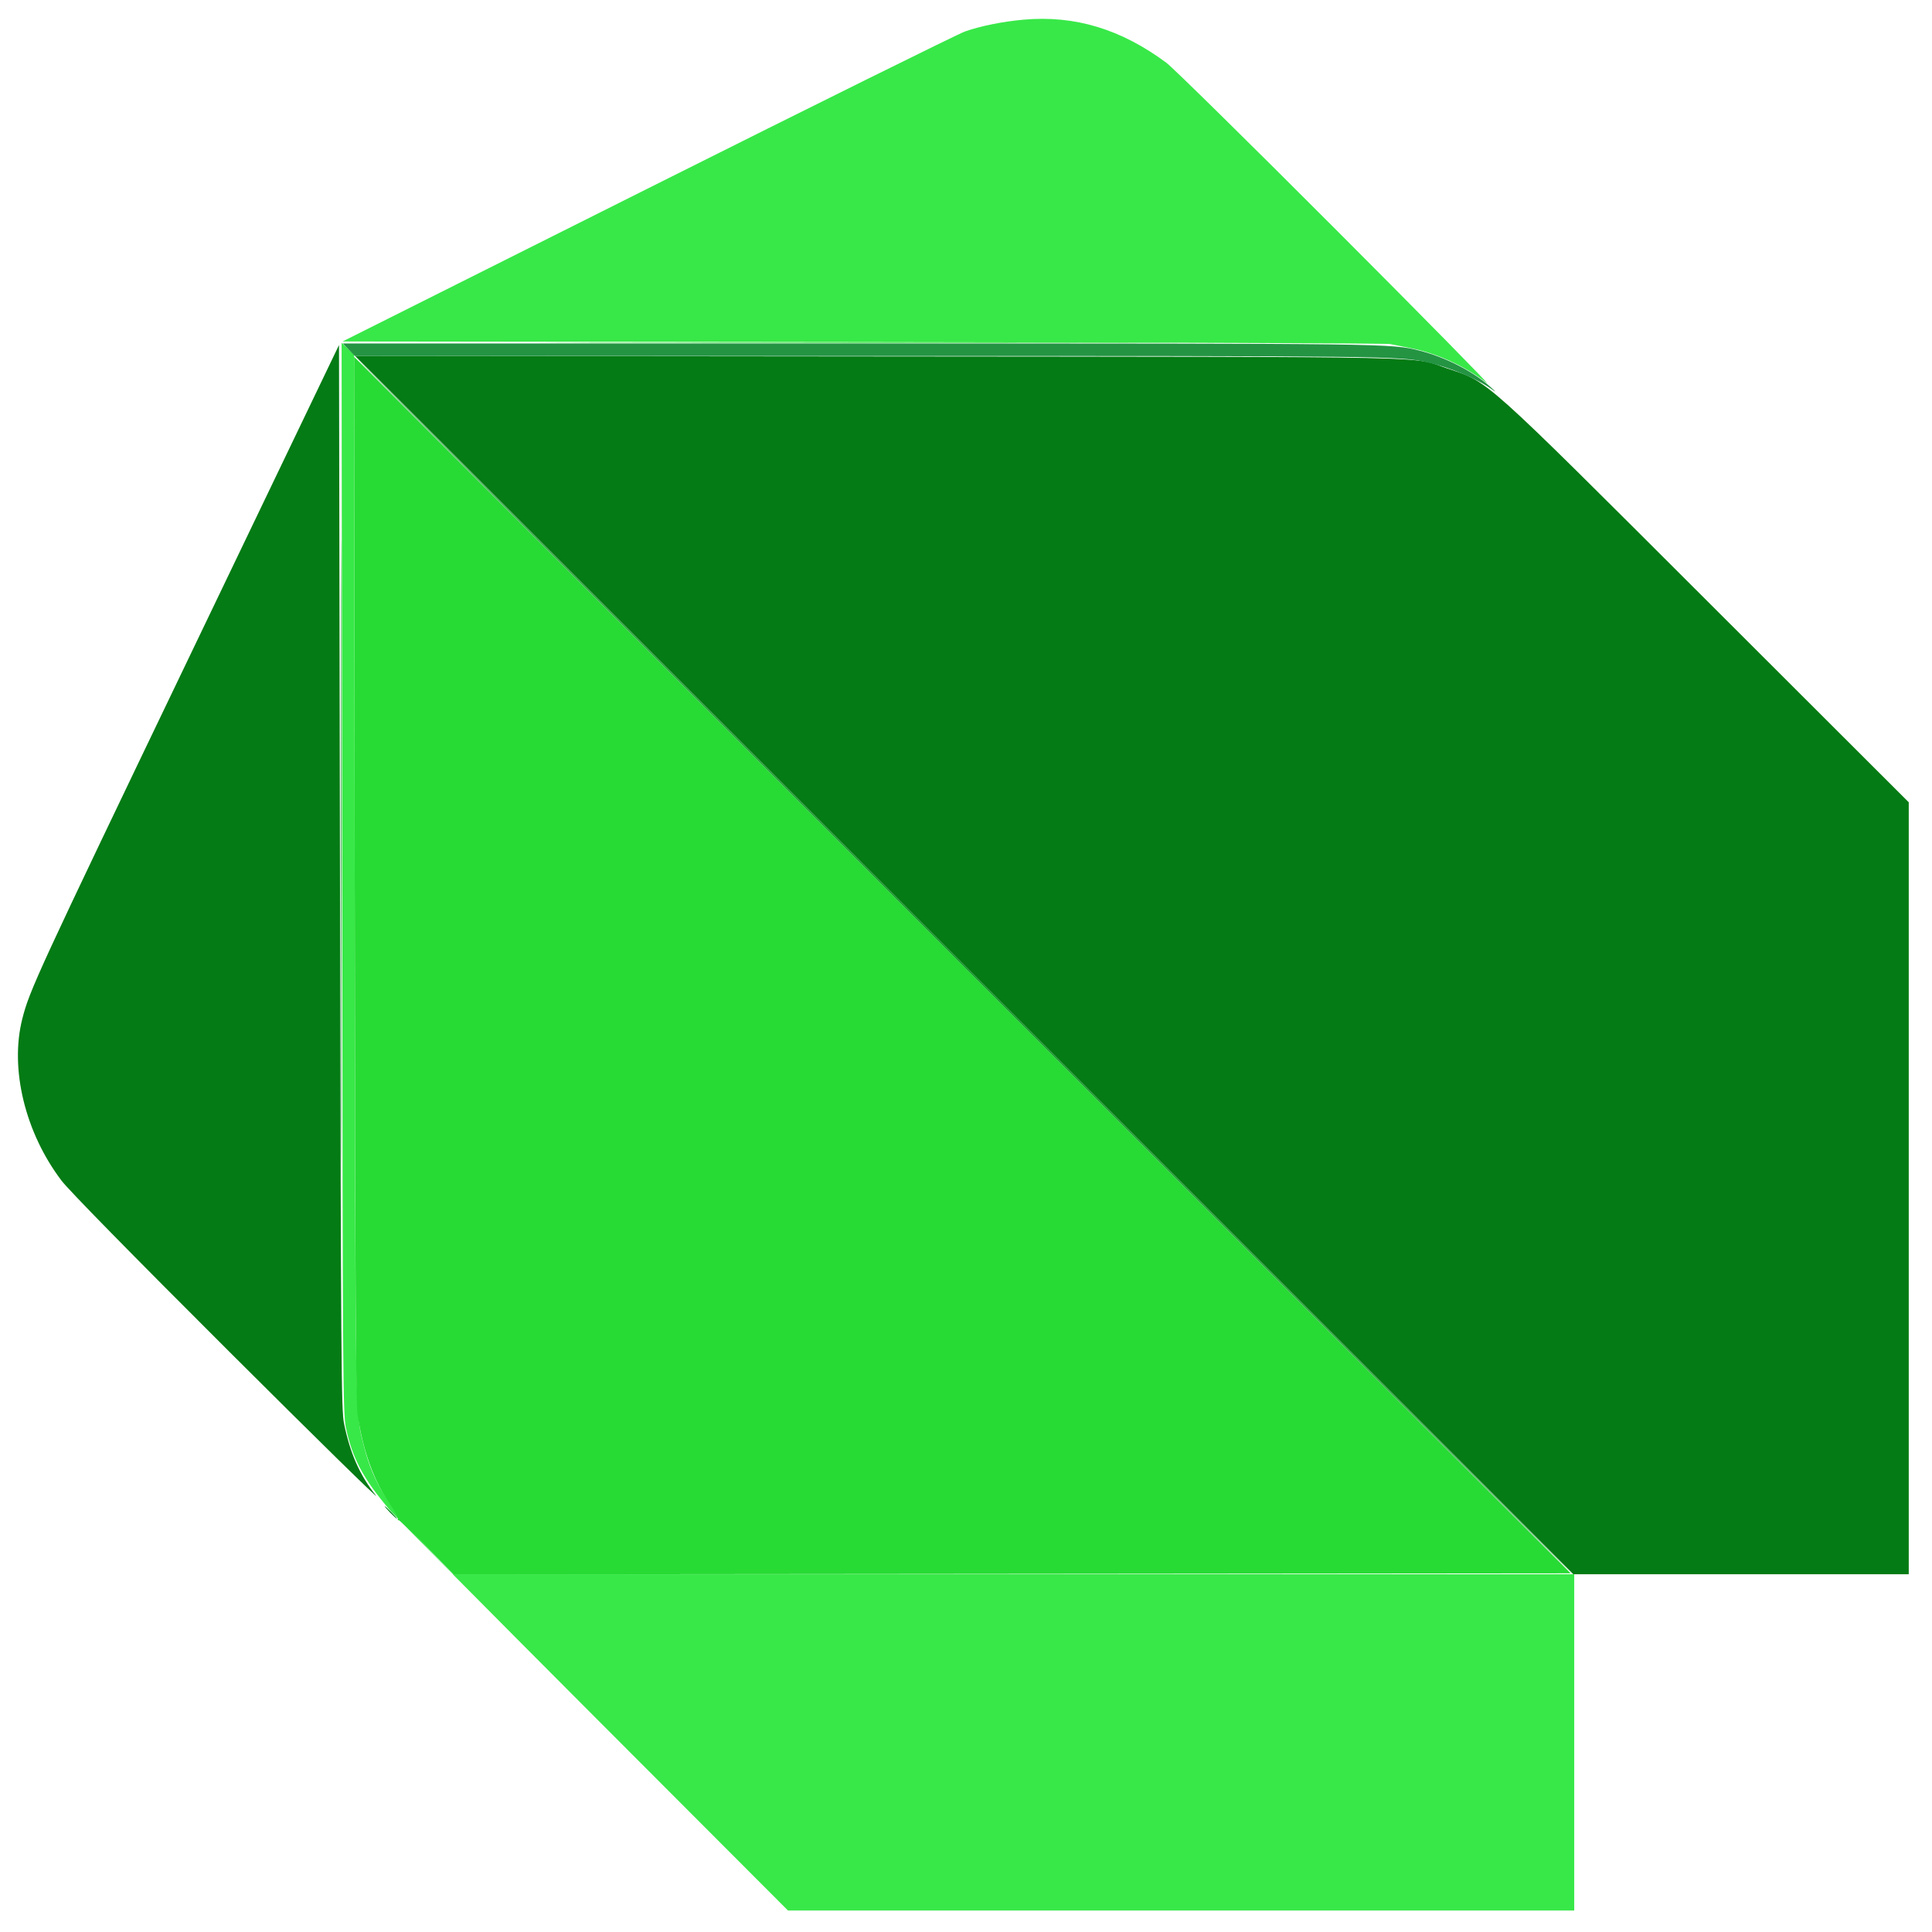
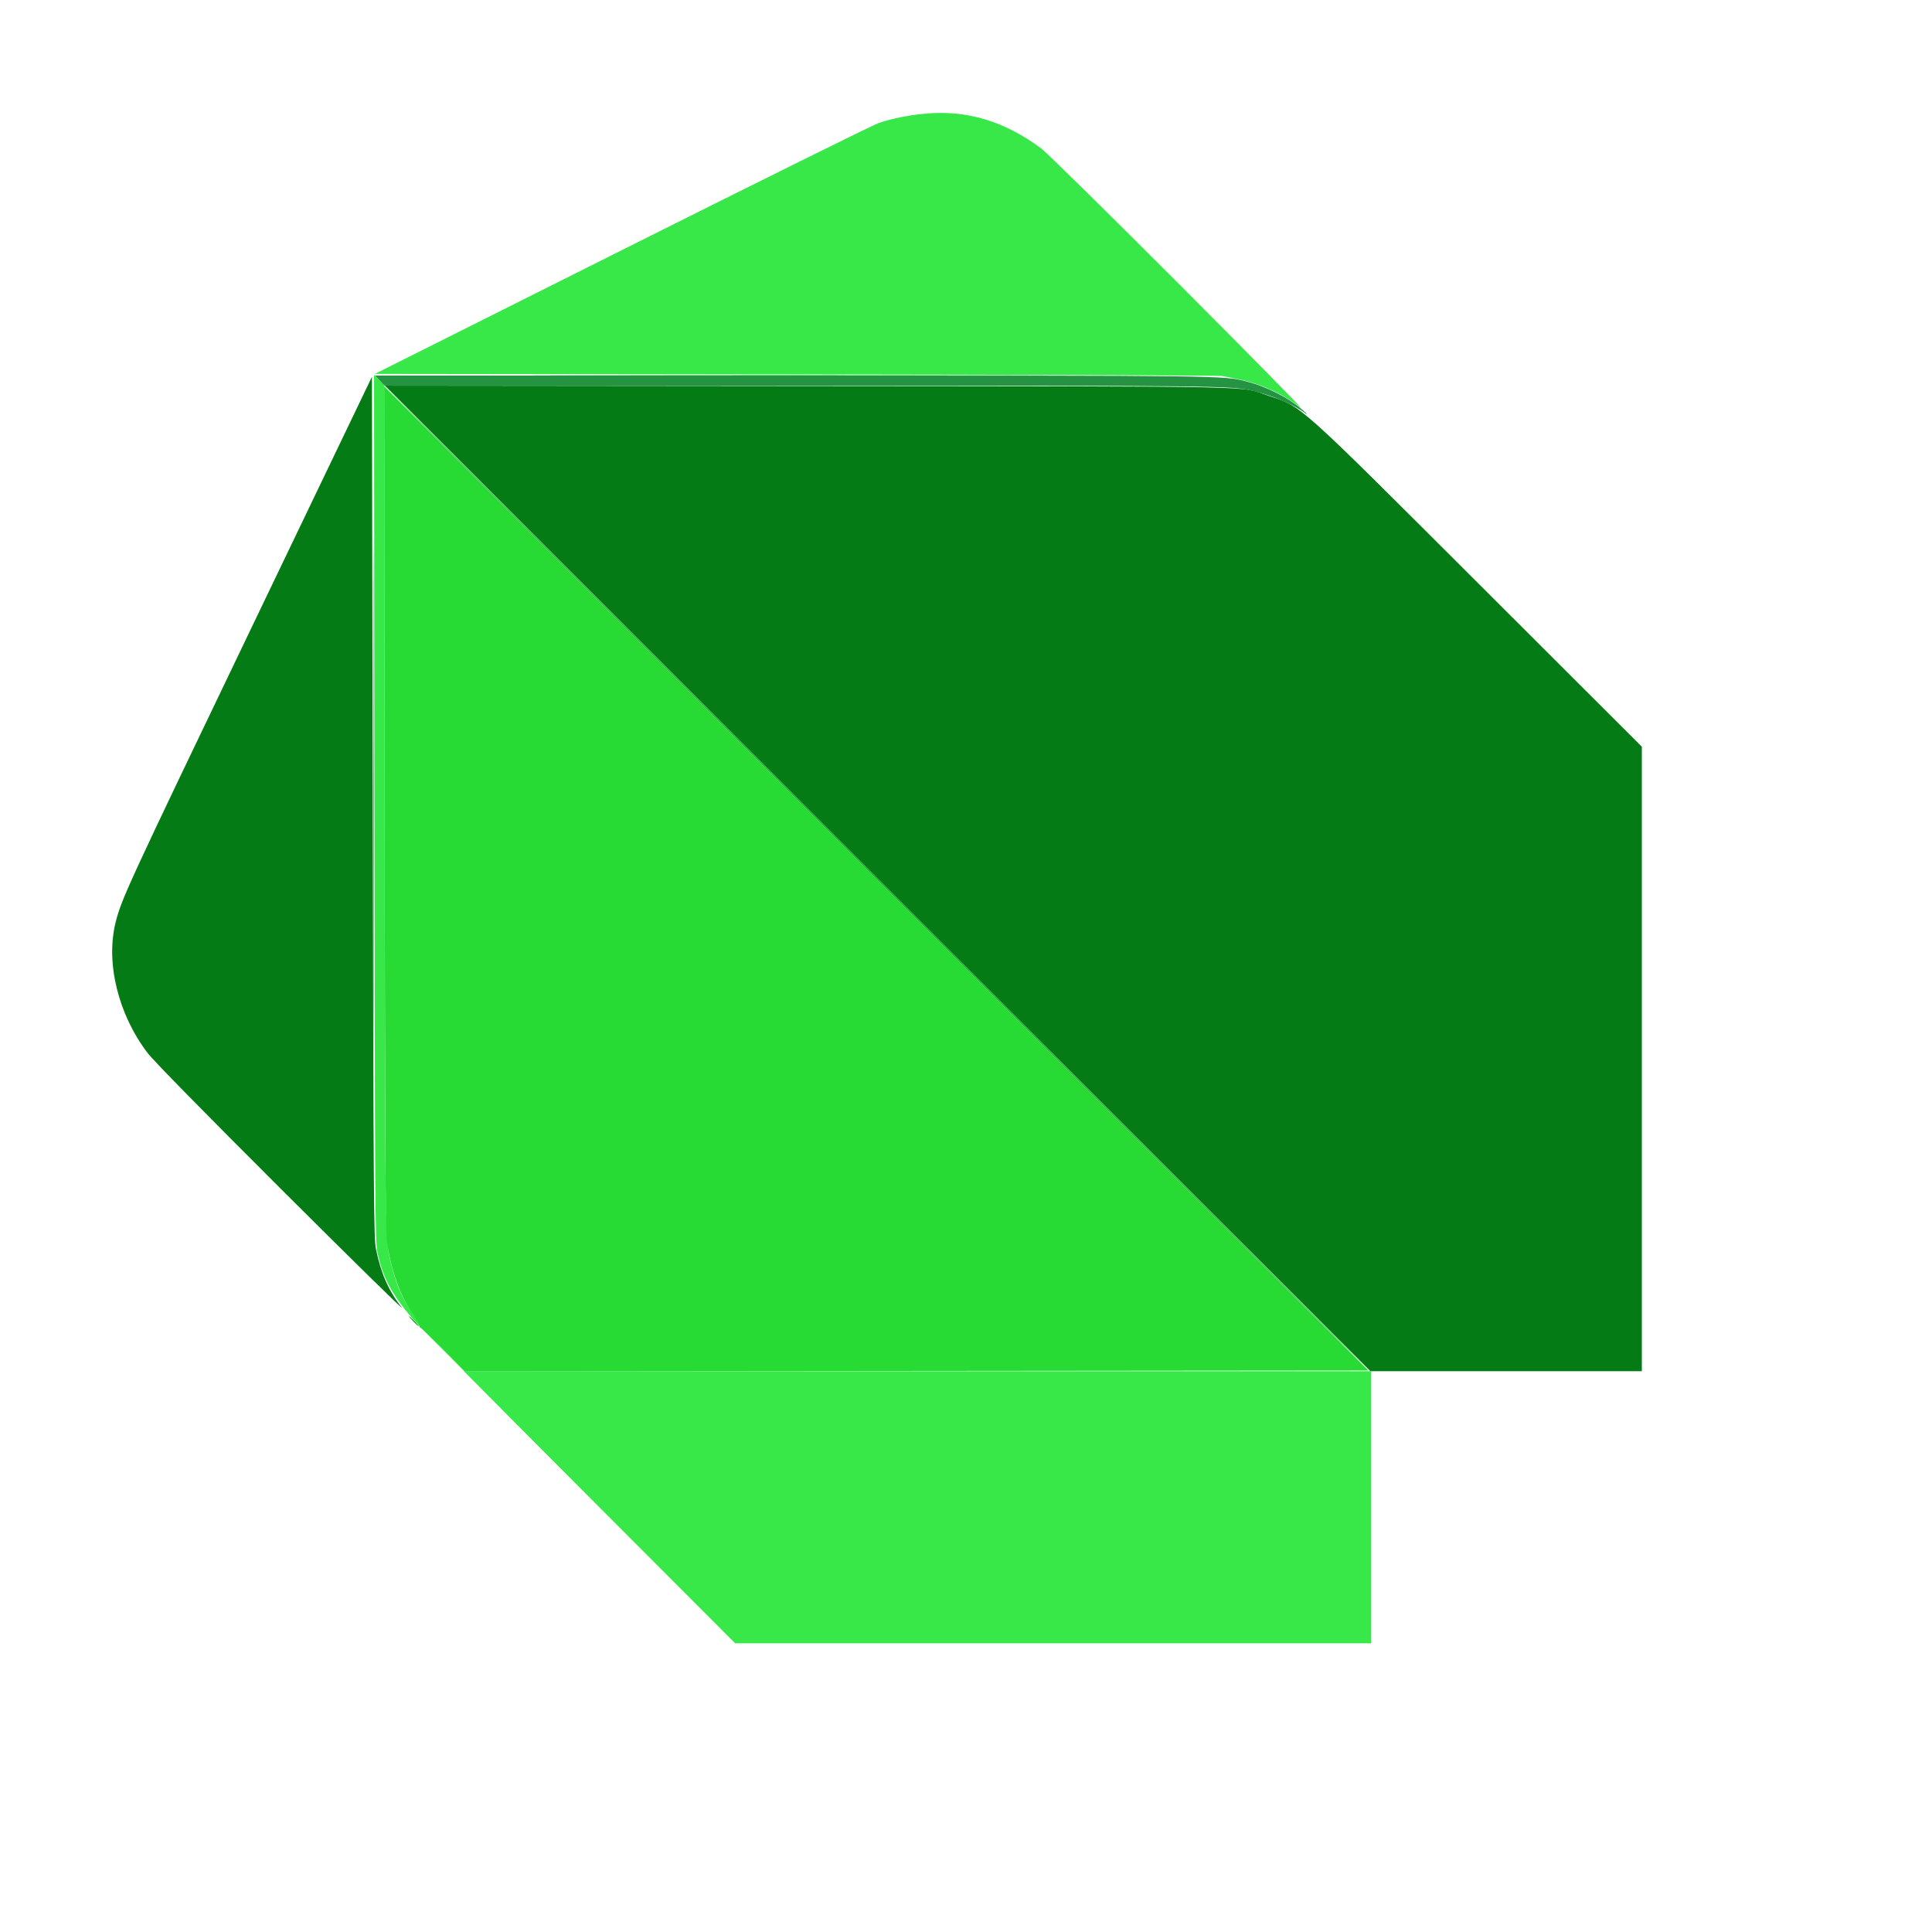
- <svg xmlns="http://www.w3.org/2000/svg" id="svg" version="1.1" width="400" height="400" viewBox="0, 0, 400,400">
-   <g id="svgg">
+ <svg xmlns="http://www.w3.org/2000/svg" id="svg" version="1.1" width="400" height="400" viewBox="0, 0, 445, 445">
+   <g id="svgg" transform="translate(22.5, 22.5) scale(0.9)">
    <path id="path0" d="M211.968 4.069 C 207.656 4.448,203.135 5.355,199.815 6.507 C 198.389 7.002,168.806 21.647,134.074 39.052 L 70.926 70.696 178.704 70.825 C 237.981 70.897,287.065 71.078,287.778 71.229 C 288.491 71.380,290.405 71.762,292.031 72.077 C 297.458 73.129,303.293 75.795,307.822 79.293 C 308.918 80.139,294.981 65.969,276.852 47.804 C 258.722 29.639,242.806 13.973,241.481 12.991 C 232.084 6.021,222.546 3.138,211.968 4.069 M70.845 181.680 C 70.954 284.572,71.008 292.626,71.598 295.490 C 72.910 301.852,75.215 306.196,80.673 312.593 C 81.803 313.917,100.822 333.125,122.937 355.278 L 163.147 395.556 244.536 395.556 L 325.926 395.556 325.926 360.741 L 325.926 325.926 209.853 325.926 L 93.779 325.926 88.502 320.463 C 80.555 312.235,77.279 307.010,75.388 299.547 C 73.487 292.043,73.572 297.139,73.439 181.638 L 73.315 73.461 72.021 72.207 L 70.728 70.953 70.845 181.680 " stroke="none" fill="#38e848" fill-rule="evenodd" />
    <path id="path1" d="M123.826 71.019 C 153.125 71.071,200.958 71.071,230.123 71.019 C 259.287 70.966,235.315 70.923,176.852 70.923 C 118.389 70.923,94.527 70.966,123.826 71.019 M73.442 181.852 C 73.538 267.587,73.662 290.463,74.041 292.963 C 75.195 300.576,77.472 306.784,80.917 311.713 C 81.845 313.040,82.506 314.285,82.386 314.480 C 82.265 314.674,82.323 314.787,82.513 314.731 C 82.703 314.675,85.341 317.179,88.374 320.294 L 93.889 325.959 209.537 325.850 L 325.186 325.741 199.253 199.815 L 73.321 73.889 73.442 181.852 " stroke="none" fill="#27db34" fill-rule="evenodd" />
    <path id="path2" d="M39.458 135.440 C 7.624 201.749,6.124 205.000,4.612 210.958 C 1.992 221.289,5.204 234.520,12.743 244.444 C 14.251 246.430,27.060 259.490,47.432 279.815 C 65.197 297.537,78.875 310.956,77.828 309.635 C 74.482 305.410,72.494 300.922,71.235 294.753 C 70.653 291.903,70.589 283.241,70.395 181.551 L 70.185 71.436 39.458 135.440 M199.629 199.811 L 325.740 325.926 360.463 325.926 L 395.185 325.926 395.185 246.013 L 395.185 166.100 353.426 124.399 C 306.691 77.729,308.304 79.174,299.717 76.311 C 291.880 73.699,301.861 73.911,181.667 73.798 L 73.519 73.696 199.629 199.811 " stroke="none" fill="#047b14" fill-rule="evenodd" />
    <path id="path3" d="M72.224 72.410 L 73.483 73.708 180.167 73.703 C 287.942 73.698,289.786 73.719,295.556 75.027 C 300.355 76.116,305.770 78.386,308.889 80.618 C 309.844 81.302,309.746 81.153,308.519 80.055 C 304.975 76.886,299.275 73.970,293.979 72.616 C 288.095 71.112,288.199 71.113,177.798 71.112 L 70.966 71.111 72.224 72.410 " stroke="none" fill="#249443" fill-rule="evenodd" />
    <path id="path4" d="M70.553 177.778 C 70.553 236.546,70.596 260.588,70.648 231.204 C 70.700 201.819,70.700 153.736,70.648 124.352 C 70.596 94.968,70.553 119.009,70.553 177.778 M199.259 199.815 C 268.620 269.176,325.453 325.926,325.555 325.926 C 325.657 325.926,268.991 269.176,199.630 199.815 C 130.269 130.454,73.436 73.704,73.334 73.704 C 73.232 73.704,129.898 130.454,199.259 199.815 M80.741 313.148 C 81.432 313.861,82.080 314.444,82.182 314.444 C 82.284 314.444,81.802 313.861,81.111 313.148 C 80.420 312.435,79.771 311.852,79.670 311.852 C 79.568 311.852,80.050 312.435,80.741 313.148 " stroke="none" fill="#0c9424" fill-rule="evenodd" />
  </g>
</svg>
